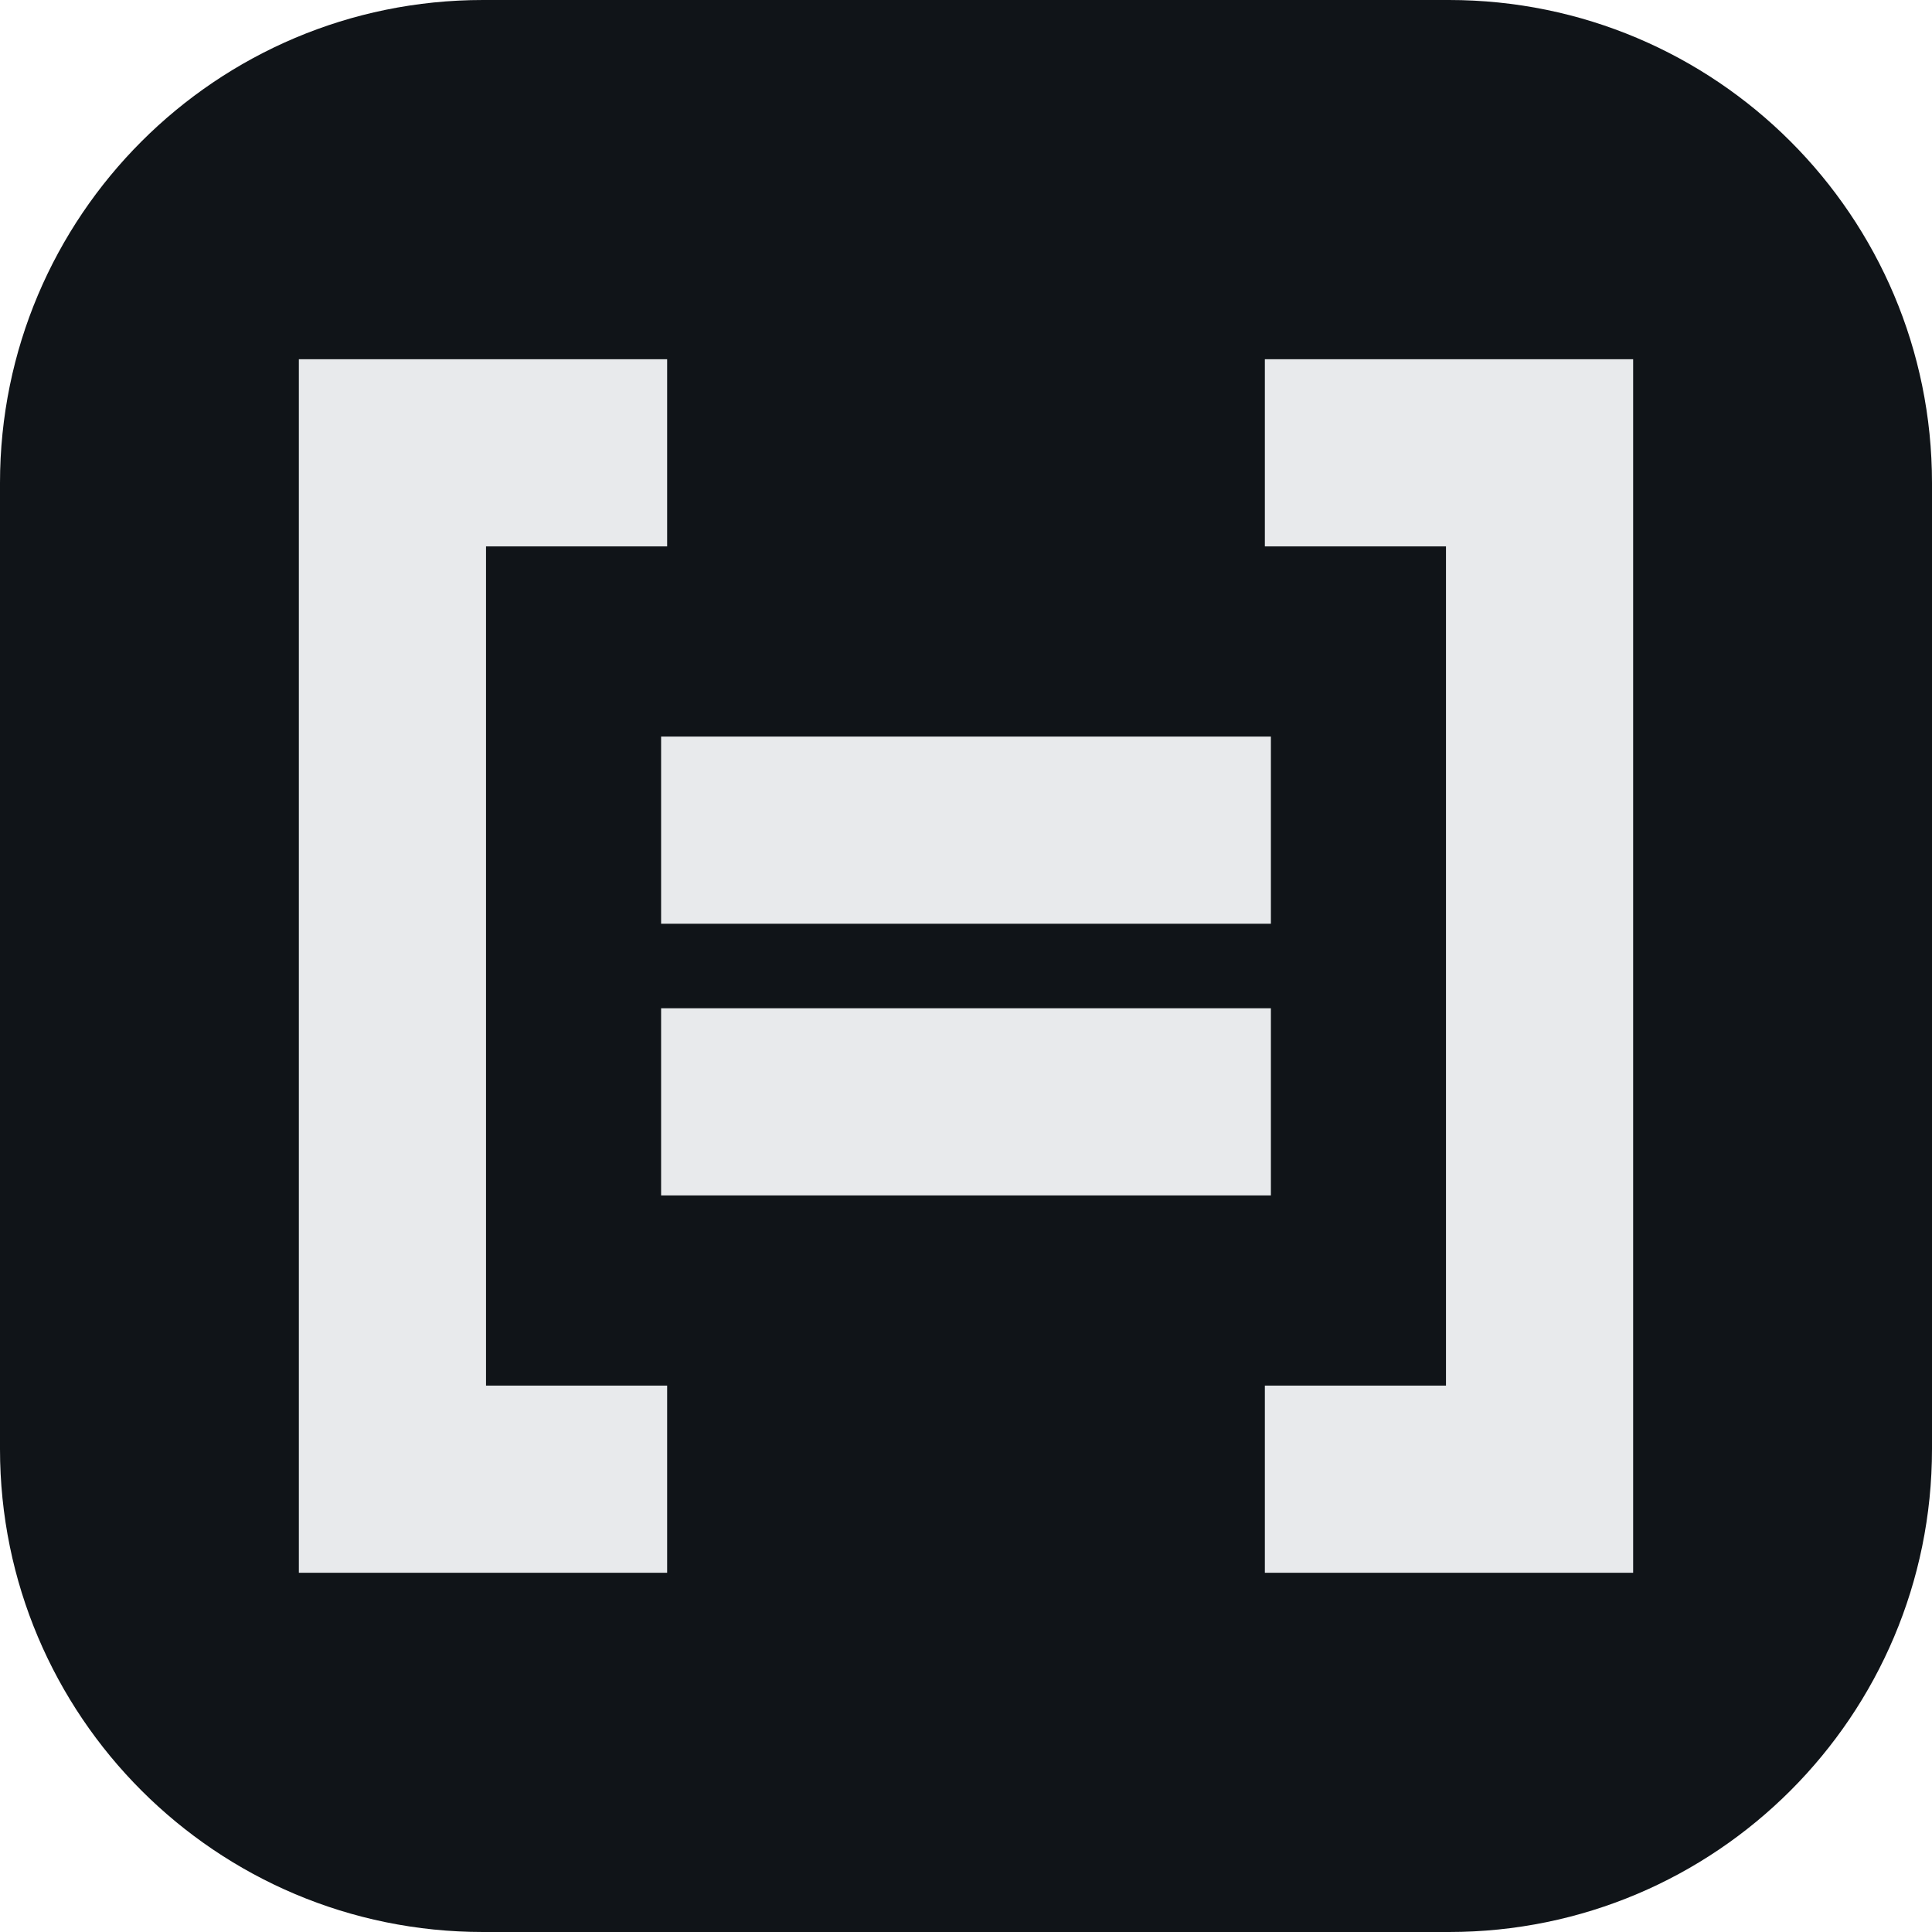
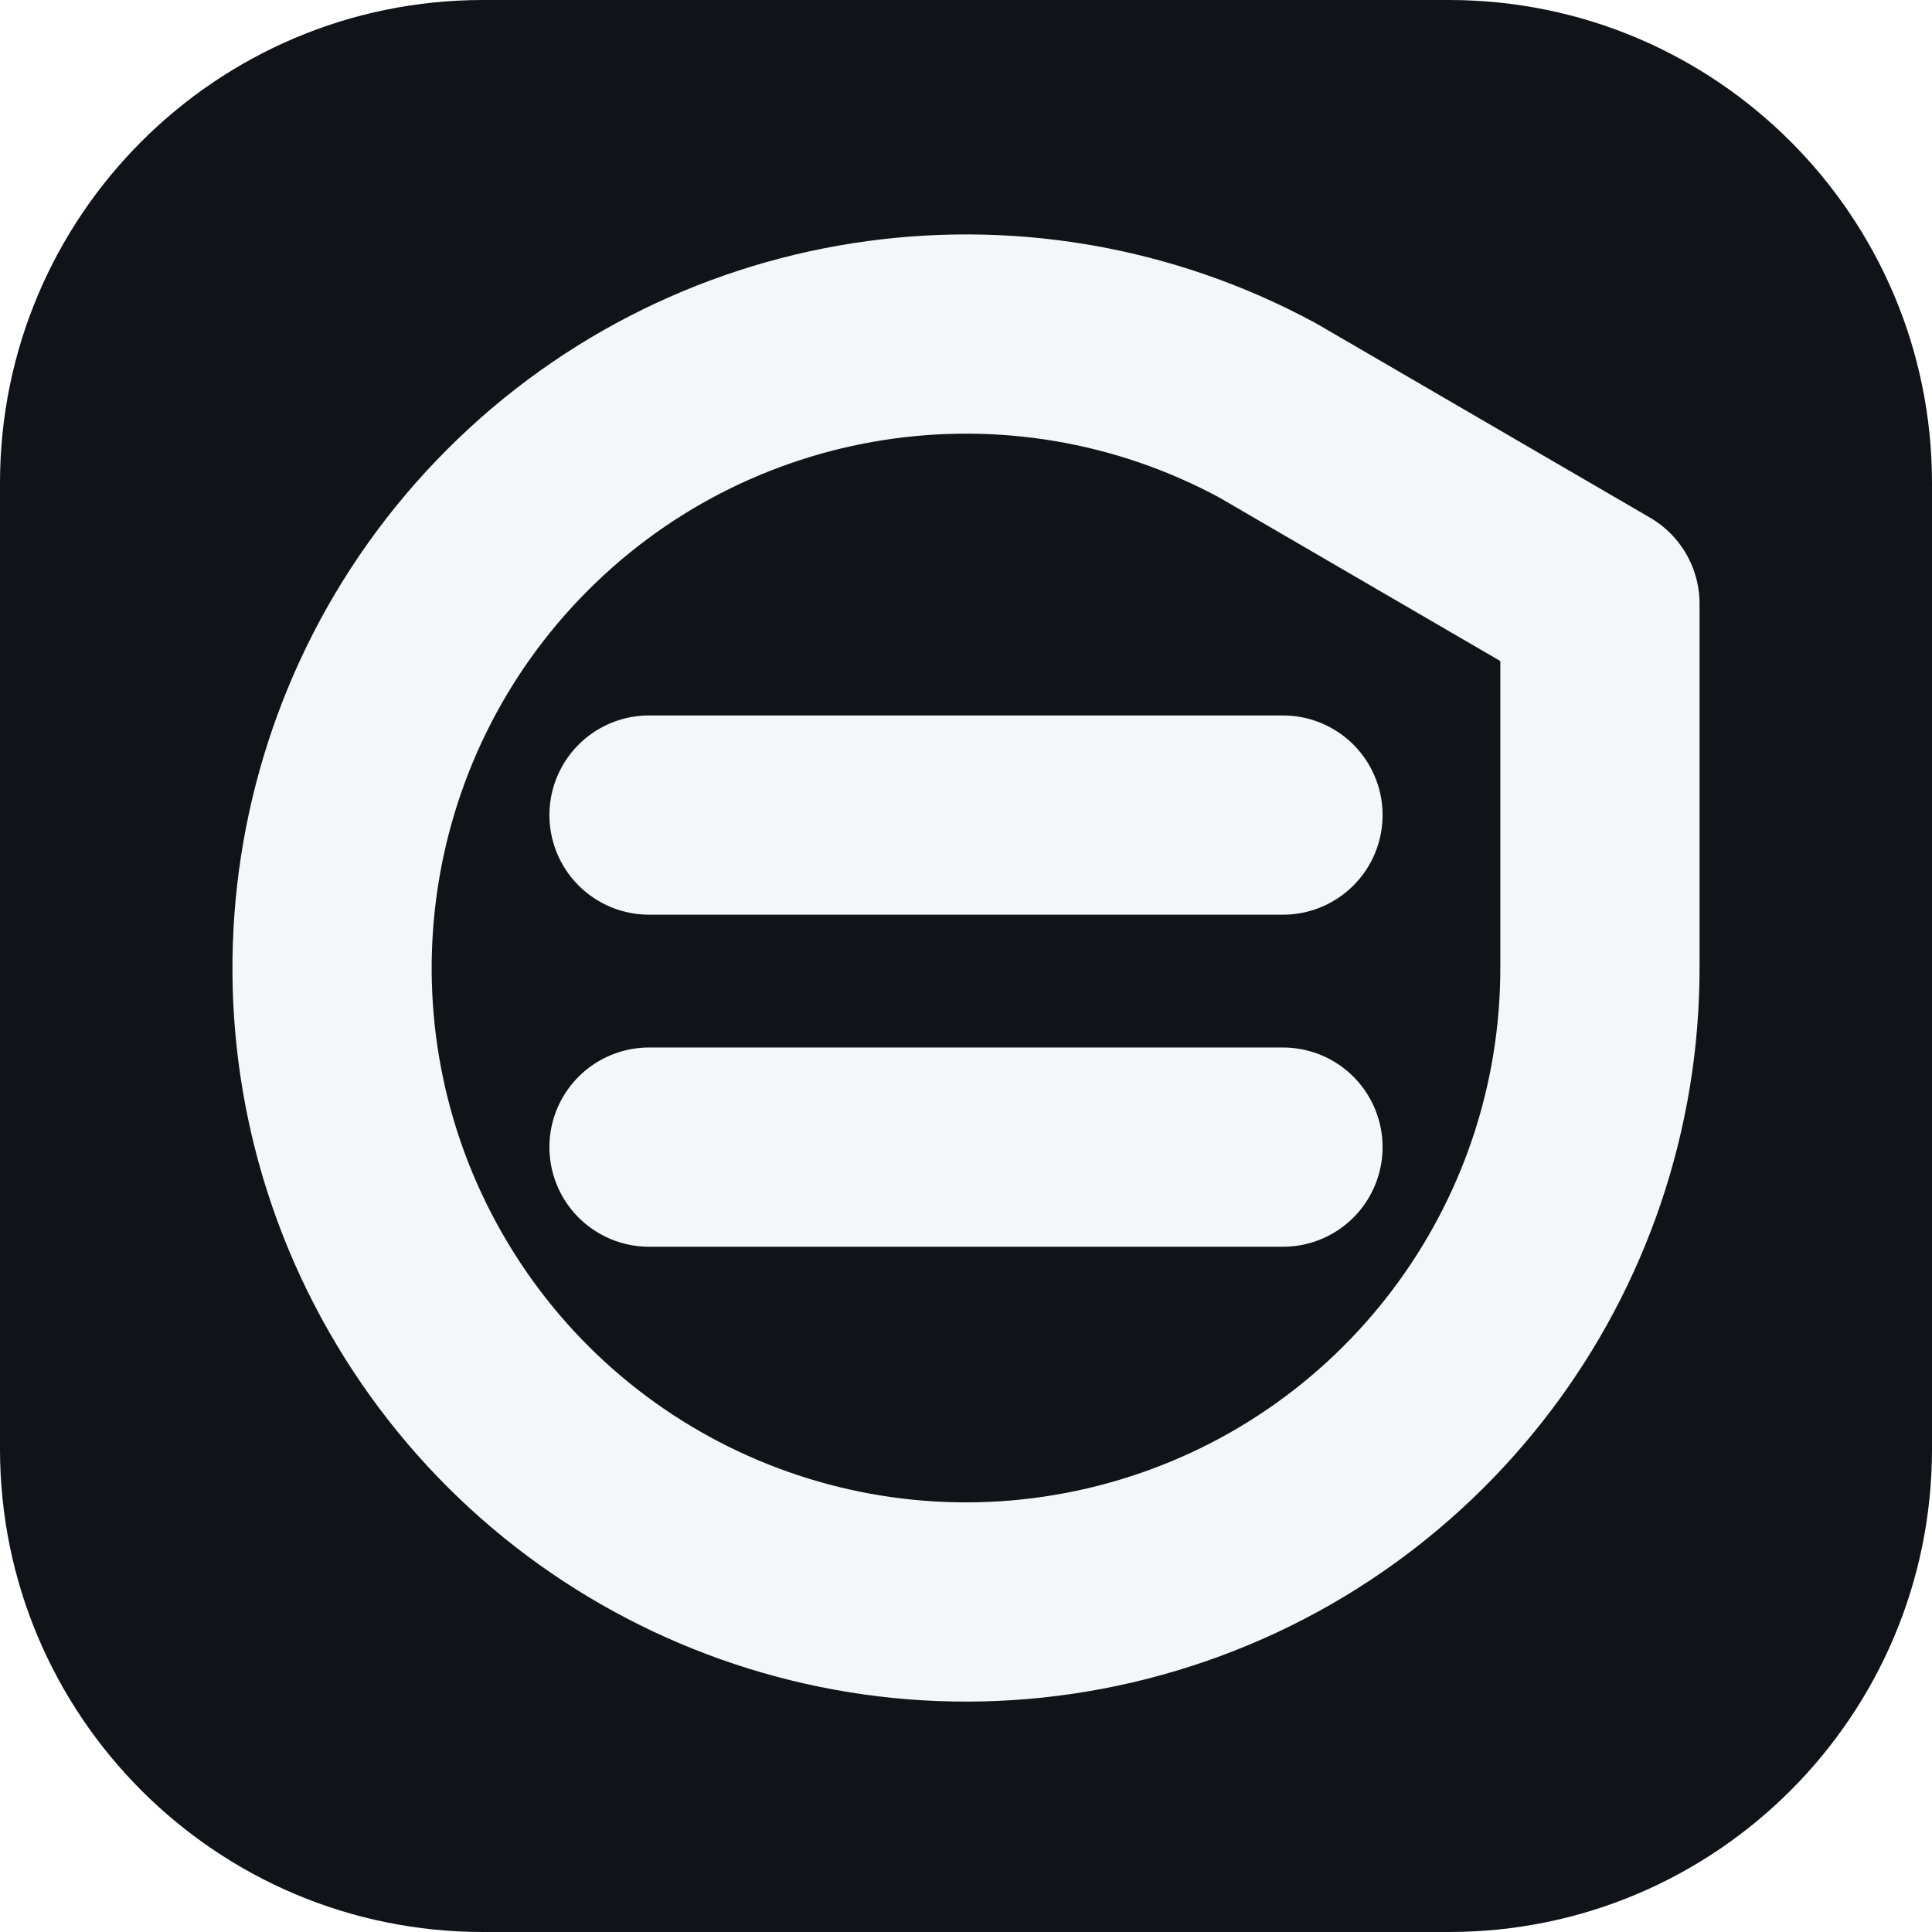
<svg xmlns="http://www.w3.org/2000/svg" viewBox="0 0 64 64" width="64" height="64" role="img" aria-label="Sworn">
  <rect width="64" height="64" rx="16" fill="#101418" />
-   <g fill="none" stroke="#e8eaec" stroke-width="6.20" stroke-linecap="square">
-     <path d="M19.00 15.00 H13.00 V49.00 H19.00" />
-     <path d="M45.00 15.00 H51.00 V49.00 H45.00" />
-     <path d="M25.00 27.50 H39.00" />
-     <path d="M25.00 36.50 H39.00" />
+   <path d="M53.00 32.00 A21.00 21.00 0 1 1 42.00 13.60 L53.00 20.00 Z" fill="none" stroke="#f4f6f7" stroke-width="6.60" stroke-linejoin="round" />
+   <g stroke="#f4f6f7" stroke-width="6.60" stroke-linecap="round">
+     <path d="M21.50 27.00 H42.50" />
+     <path d="M21.50 38.00 H42.50" />
  </g>
</svg>
